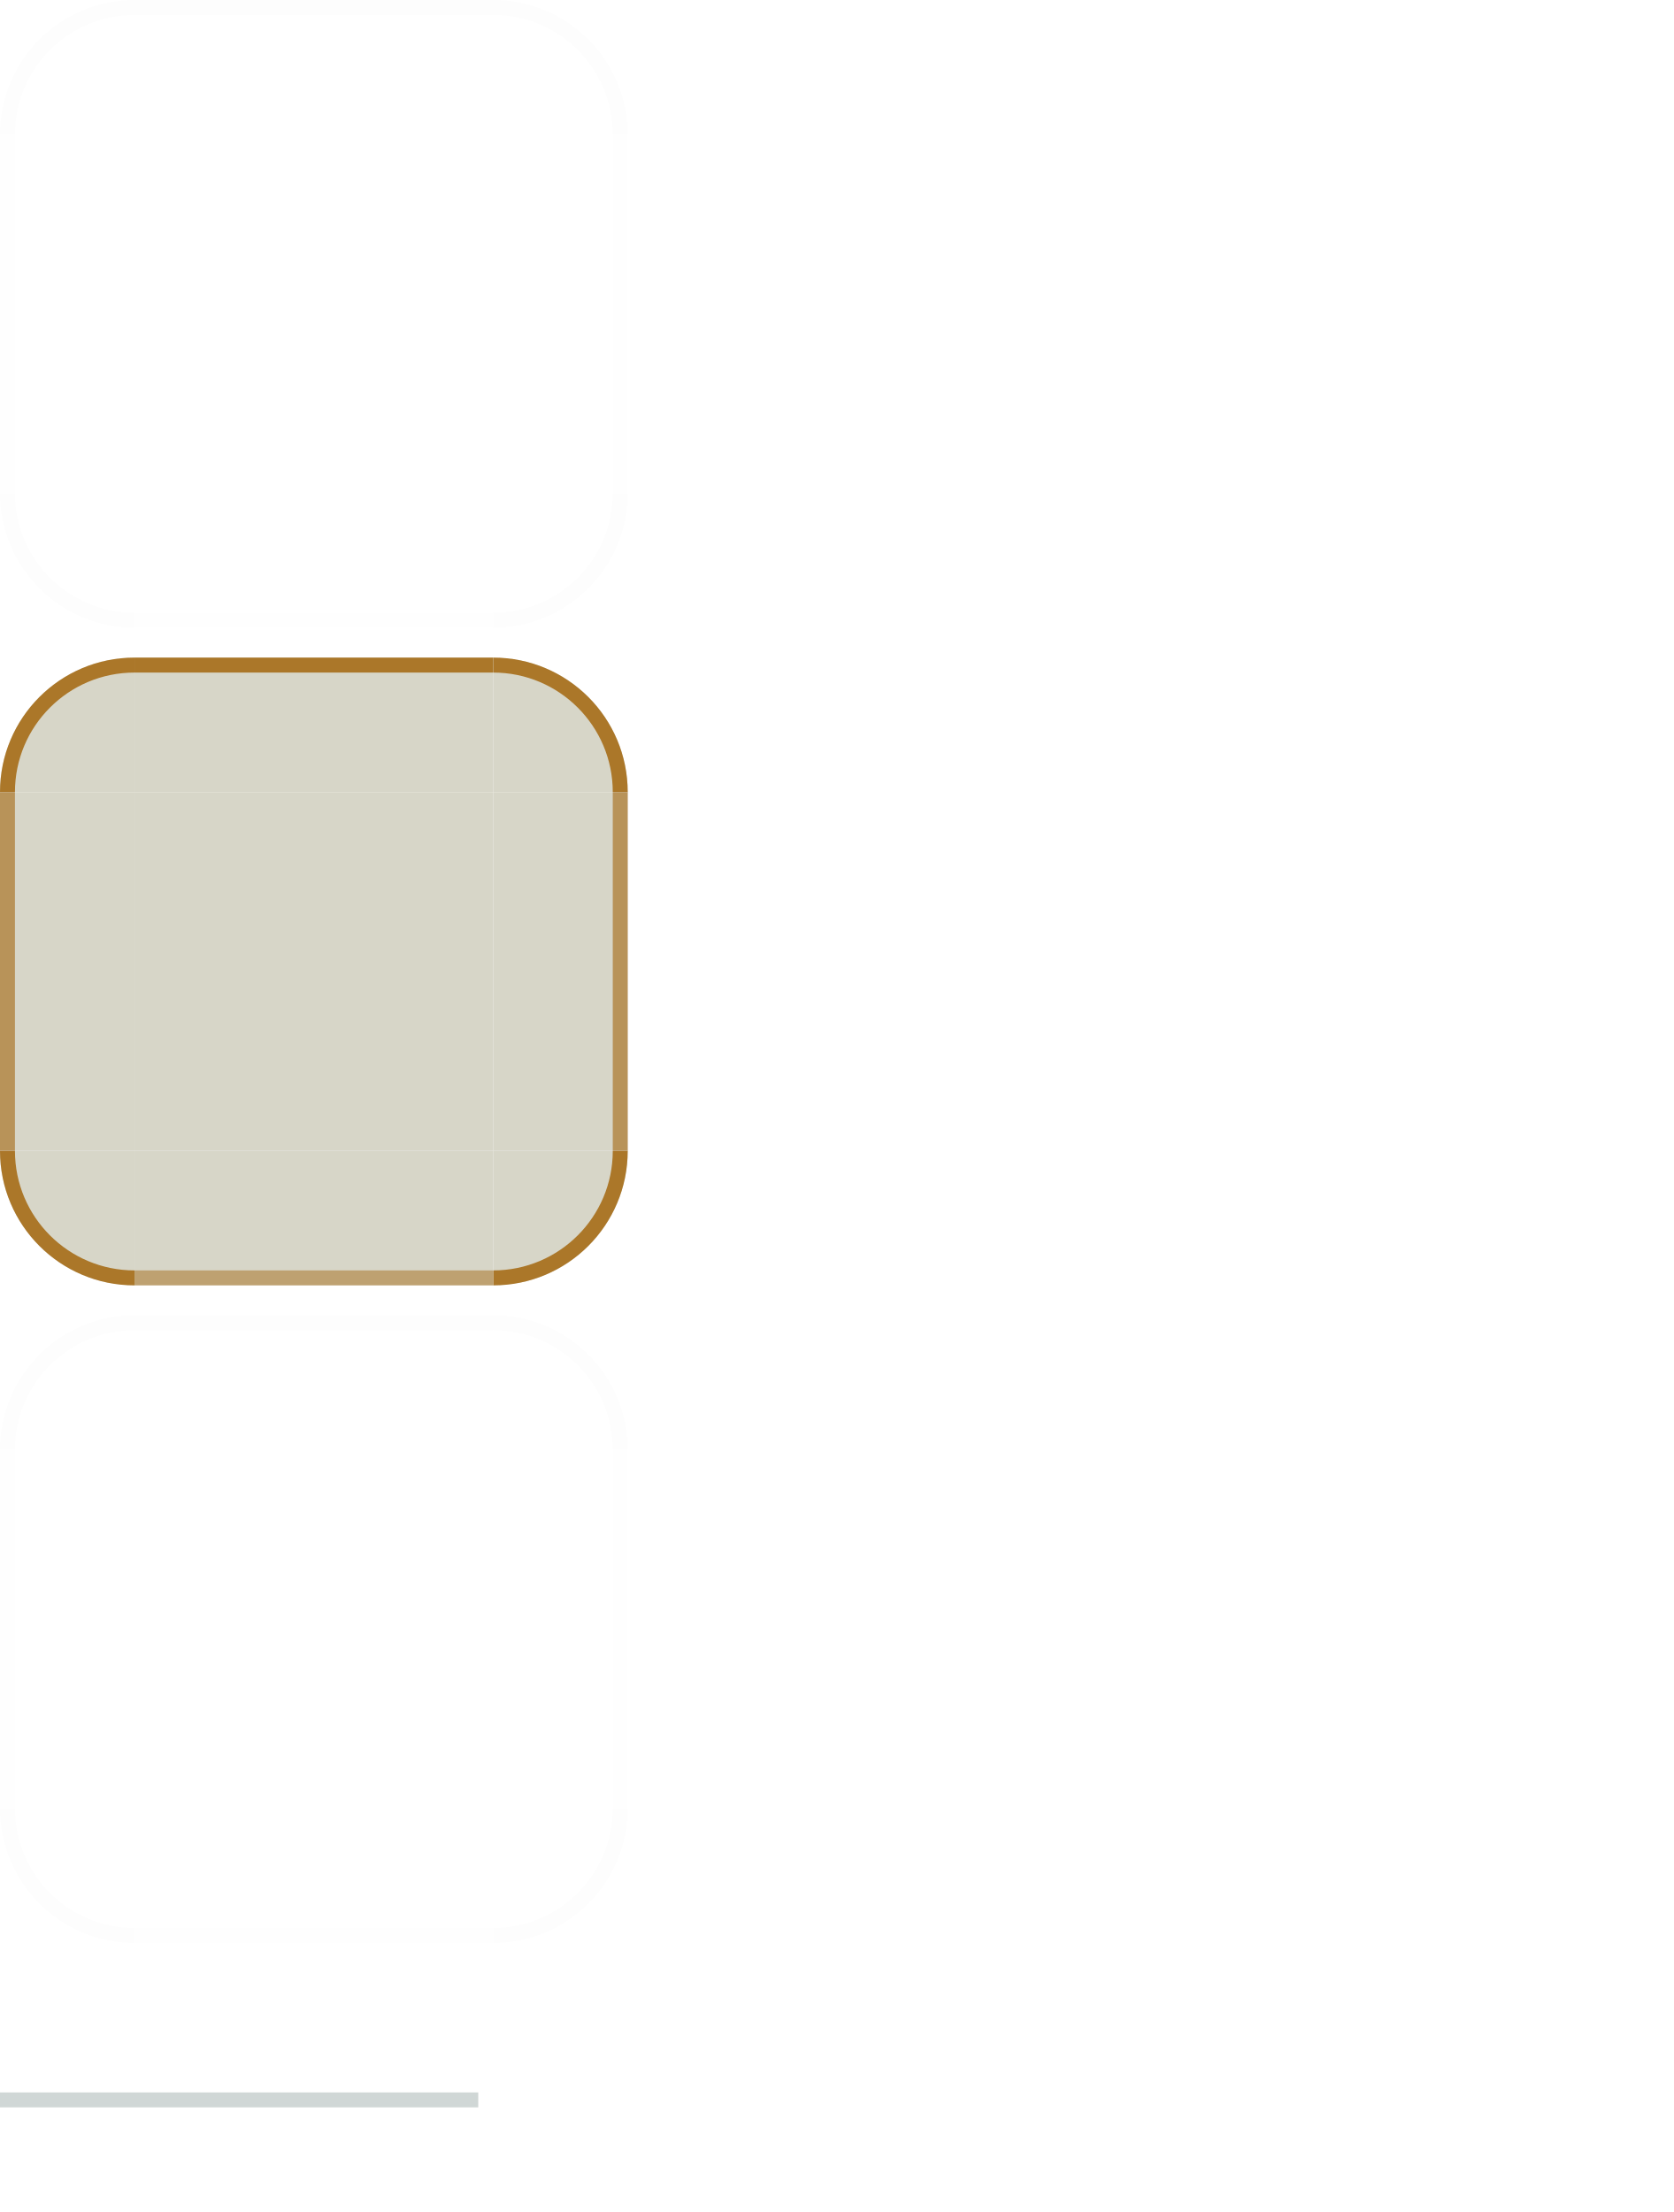
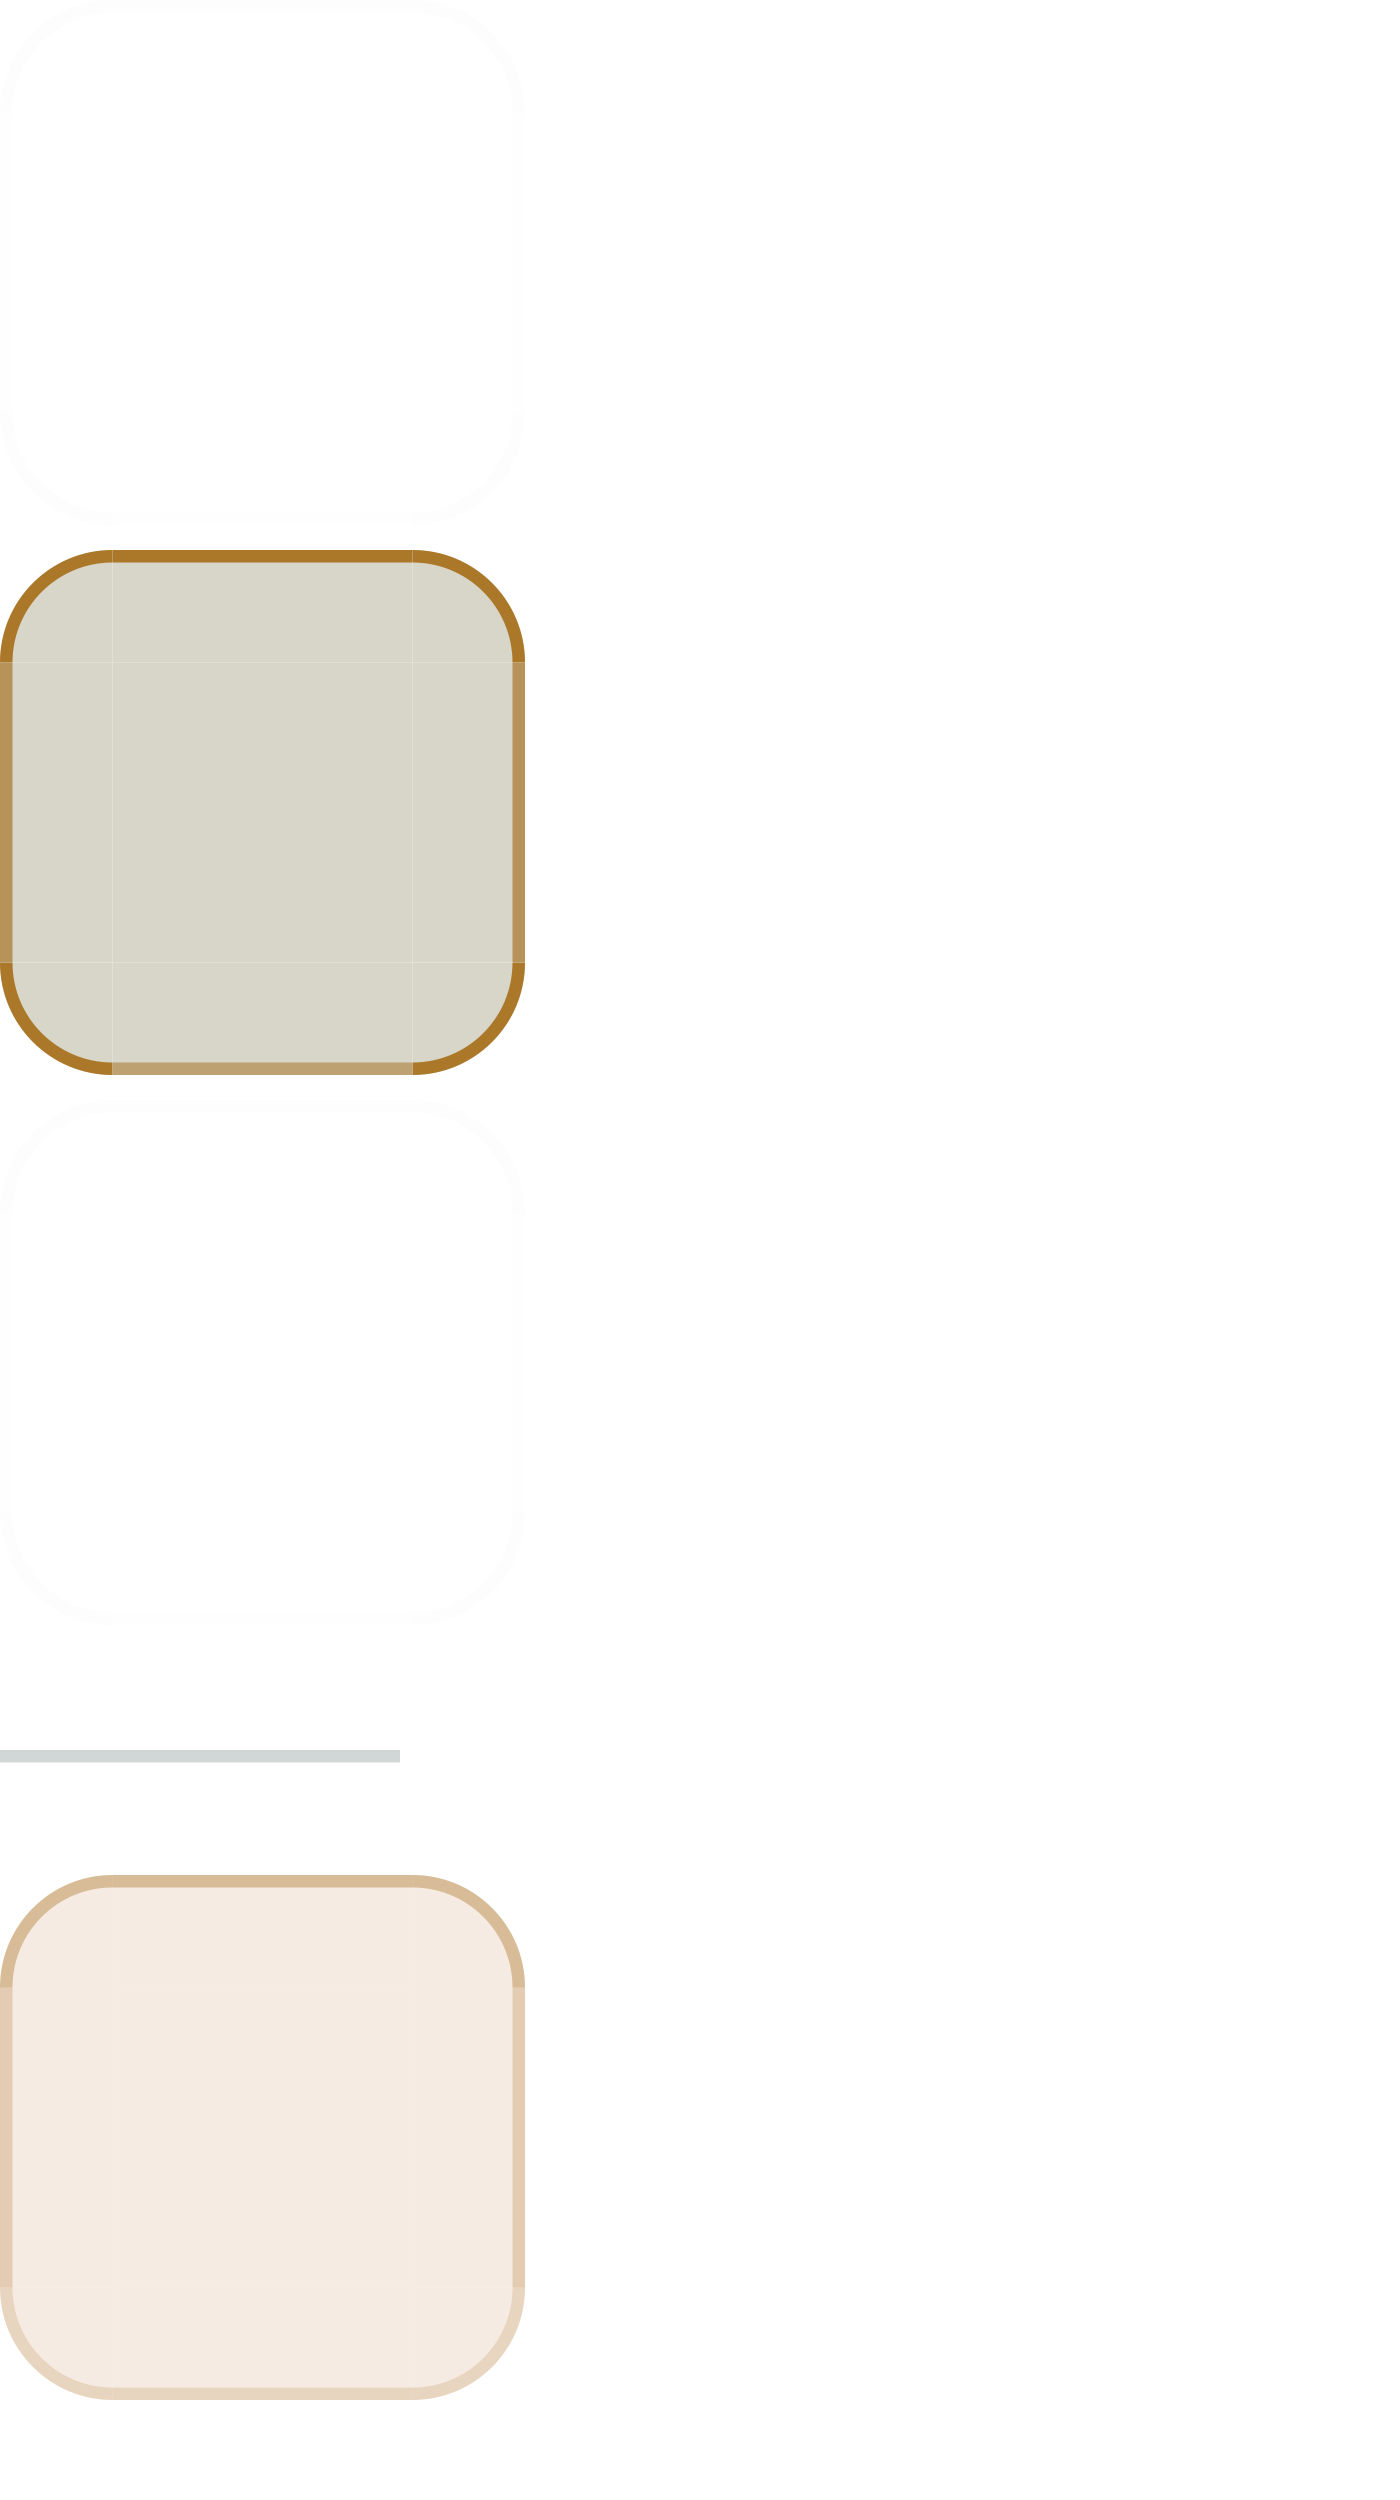
- <svg xmlns="http://www.w3.org/2000/svg" width="112" height="148" viewBox="0 0 112 148">
+ <svg xmlns="http://www.w3.org/2000/svg" width="112" height="200" viewBox="0 0 112 200">
  <style id="current-color-scheme" type="text/css">
    .ColorScheme-Background { color: #DBD8CA; }
    .ColorScheme-Highlight  { color: #B45309; }
    .ColorScheme-Text       { color: #17302E; }
  </style>
  <g id="normal-topleft">
    <path d="M 0,9 A 9,9 0 0 1 9,0 L 9,9 Z" fill="#DBD8CA" fill-opacity="0.01" />
    <path d="M 0,9 A 9,9 0 0 1 9,0 L 9,1.0 A 8.0,8.0 0 0 0 1.0,9 Z" fill="#3D5854" fill-opacity="0.01" />
  </g>
  <g id="normal-topright">
    <path d="M 33,0 A 9,9 0 0 1 42,9 L 33,9 Z" fill="#DBD8CA" fill-opacity="0.01" />
    <path d="M 33,0 A 9,9 0 0 1 42,9 L 41.0,9 A 8.0,8.0 0 0 0 33,1.0 Z" fill="#3D5854" fill-opacity="0.01" />
  </g>
  <g id="normal-bottomleft">
    <path d="M 9,42 A 9,9 0 0 1 0,33 L 9,33 Z" fill="#DBD8CA" fill-opacity="0.01" />
    <path d="M 9,42 A 9,9 0 0 1 0,33 L 1.0,33 A 8.0,8.0 0 0 0 9,41.0 Z" fill="#3D5854" fill-opacity="0.01" />
  </g>
  <g id="normal-bottomright">
    <path d="M 42,33 A 9,9 0 0 1 33,42 L 33,33 Z" fill="#DBD8CA" fill-opacity="0.01" />
    <path d="M 42,33 A 9,9 0 0 1 33,42 L 33,41.0 A 8.0,8.0 0 0 0 41.0,33 Z" fill="#3D5854" fill-opacity="0.01" />
  </g>
  <g id="normal-top">
    <rect x="9" y="0" width="24" height="9" fill="#DBD8CA" fill-opacity="0.01" />
    <rect x="9" y="0" width="24" height="1" fill="#3D5854" fill-opacity="0.01" />
  </g>
  <g id="normal-bottom">
    <rect x="9" y="33" width="24" height="9" fill="#DBD8CA" fill-opacity="0.01" />
    <rect x="9" y="41" width="24" height="1" fill="#3D5854" fill-opacity="0.006" />
  </g>
  <g id="normal-left">
    <rect x="0" y="9" width="9" height="24" fill="#DBD8CA" fill-opacity="0.01" />
    <rect x="0" y="9" width="1" height="24" fill="#3D5854" fill-opacity="0.007" />
  </g>
  <g id="normal-right">
    <rect x="33" y="9" width="9" height="24" fill="#DBD8CA" fill-opacity="0.01" />
    <rect x="41" y="9" width="1" height="24" fill="#3D5854" fill-opacity="0.007" />
  </g>
  <rect id="normal-center" x="9" y="9" width="24" height="24" fill="#DBD8CA" fill-opacity="0.01" />
  <rect id="normal-hint-top-margin" x="80" y="0" width="4" height="5" fill="none" opacity="0" />
  <rect id="normal-hint-bottom-margin" x="80" y="7" width="4" height="5" fill="none" opacity="0" />
  <rect id="normal-hint-left-margin" x="76" y="14" width="7" height="4" fill="none" opacity="0" />
  <rect id="normal-hint-right-margin" x="87" y="14" width="7" height="4" fill="none" opacity="0" />
  <g id="pressed-topleft">
    <path d="M 0,53 A 9,9 0 0 1 9,44 L 9,53 Z" fill="#D4D3C5" fill-opacity="0.94" />
    <path d="M 0,53 A 9,9 0 0 1 9,44 L 9,45.0 A 8.0,8.0 0 0 0 1.0,53 Z" fill="#A16207" fill-opacity="0.82" />
  </g>
  <g id="pressed-topright">
    <path d="M 33,44 A 9,9 0 0 1 42,53 L 33,53 Z" fill="#D4D3C5" fill-opacity="0.94" />
    <path d="M 33,44 A 9,9 0 0 1 42,53 L 41.0,53 A 8.0,8.0 0 0 0 33,45.0 Z" fill="#A16207" fill-opacity="0.82" />
  </g>
  <g id="pressed-bottomleft">
    <path d="M 9,86 A 9,9 0 0 1 0,77 L 9,77 Z" fill="#D4D3C5" fill-opacity="0.94" />
    <path d="M 9,86 A 9,9 0 0 1 0,77 L 1.0,77 A 8.0,8.0 0 0 0 9,85.0 Z" fill="#A16207" fill-opacity="0.82" />
  </g>
  <g id="pressed-bottomright">
    <path d="M 42,77 A 9,9 0 0 1 33,86 L 33,77 Z" fill="#D4D3C5" fill-opacity="0.94" />
    <path d="M 42,77 A 9,9 0 0 1 33,86 L 33,85.0 A 8.0,8.0 0 0 0 41.0,77 Z" fill="#A16207" fill-opacity="0.82" />
  </g>
  <g id="pressed-top">
    <rect x="9" y="44" width="24" height="9" fill="#D4D3C5" fill-opacity="0.94" />
    <rect x="9" y="44" width="24" height="1" fill="#A16207" fill-opacity="0.82" />
  </g>
  <g id="pressed-bottom">
    <rect x="9" y="77" width="24" height="9" fill="#D4D3C5" fill-opacity="0.94" />
    <rect x="9" y="85" width="24" height="1" fill="#A16207" fill-opacity="0.451" />
  </g>
  <g id="pressed-left">
    <rect x="0" y="53" width="9" height="24" fill="#D4D3C5" fill-opacity="0.94" />
    <rect x="0" y="53" width="1" height="24" fill="#A16207" fill-opacity="0.574" />
  </g>
  <g id="pressed-right">
    <rect x="33" y="53" width="9" height="24" fill="#D4D3C5" fill-opacity="0.94" />
    <rect x="41" y="53" width="1" height="24" fill="#A16207" fill-opacity="0.574" />
  </g>
  <rect id="pressed-center" x="9" y="53" width="24" height="24" fill="#D4D3C5" fill-opacity="0.94" />
  <rect id="pressed-hint-top-margin" x="80" y="24" width="4" height="5" fill="none" opacity="0" />
  <rect id="pressed-hint-bottom-margin" x="80" y="31" width="4" height="5" fill="none" opacity="0" />
  <rect id="pressed-hint-left-margin" x="76" y="38" width="7" height="4" fill="none" opacity="0" />
  <rect id="pressed-hint-right-margin" x="87" y="38" width="7" height="4" fill="none" opacity="0" />
  <g id="section-topleft">
    <path d="M 0,97 A 9,9 0 0 1 9,88 L 9,97 Z" fill="#DBD8CA" fill-opacity="0.01" />
    <path d="M 0,97 A 9,9 0 0 1 9,88 L 9,89.0 A 8.0,8.0 0 0 0 1.0,97 Z" fill="#3D5854" fill-opacity="0.01" />
  </g>
  <g id="section-topright">
    <path d="M 33,88 A 9,9 0 0 1 42,97 L 33,97 Z" fill="#DBD8CA" fill-opacity="0.01" />
    <path d="M 33,88 A 9,9 0 0 1 42,97 L 41.0,97 A 8.0,8.0 0 0 0 33,89.0 Z" fill="#3D5854" fill-opacity="0.01" />
  </g>
  <g id="section-bottomleft">
    <path d="M 9,130 A 9,9 0 0 1 0,121 L 9,121 Z" fill="#DBD8CA" fill-opacity="0.01" />
    <path d="M 9,130 A 9,9 0 0 1 0,121 L 1.0,121 A 8.0,8.0 0 0 0 9,129.0 Z" fill="#3D5854" fill-opacity="0.01" />
  </g>
  <g id="section-bottomright">
    <path d="M 42,121 A 9,9 0 0 1 33,130 L 33,121 Z" fill="#DBD8CA" fill-opacity="0.01" />
    <path d="M 42,121 A 9,9 0 0 1 33,130 L 33,129.0 A 8.0,8.0 0 0 0 41.0,121 Z" fill="#3D5854" fill-opacity="0.01" />
  </g>
  <g id="section-top">
    <rect x="9" y="88" width="24" height="9" fill="#DBD8CA" fill-opacity="0.01" />
    <rect x="9" y="88" width="24" height="1" fill="#3D5854" fill-opacity="0.01" />
  </g>
  <g id="section-bottom">
    <rect x="9" y="121" width="24" height="9" fill="#DBD8CA" fill-opacity="0.01" />
    <rect x="9" y="129" width="24" height="1" fill="#3D5854" fill-opacity="0.006" />
  </g>
  <g id="section-left">
    <rect x="0" y="97" width="9" height="24" fill="#DBD8CA" fill-opacity="0.01" />
    <rect x="0" y="97" width="1" height="24" fill="#3D5854" fill-opacity="0.007" />
  </g>
  <g id="section-right">
    <rect x="33" y="97" width="9" height="24" fill="#DBD8CA" fill-opacity="0.01" />
    <rect x="41" y="97" width="1" height="24" fill="#3D5854" fill-opacity="0.007" />
  </g>
  <rect id="section-center" x="9" y="97" width="24" height="24" fill="#DBD8CA" fill-opacity="0.01" />
  <rect id="section-hint-top-margin" x="80" y="48" width="4" height="5" fill="none" opacity="0" />
  <rect id="section-hint-bottom-margin" x="80" y="55" width="4" height="5" fill="none" opacity="0" />
  <rect id="section-hint-left-margin" x="76" y="62" width="7" height="4" fill="none" opacity="0" />
  <rect id="section-hint-right-margin" x="87" y="62" width="7" height="4" fill="none" opacity="0" />
  <rect id="separator" x="0" y="140" width="32" height="1" fill="#3D5854" fill-opacity="0.24" />
  <rect id="hint-tile-center" x="104" y="0" width="1" height="1" fill="none" opacity="0" />
+   <g id="hover-topleft">
+     <path d="M 0,159 A 9,9 0 0 1 9,150 L 9,159 Z" fill="#B45309" fill-opacity="0.12" />
+     <path d="M 0,159 A 9,9 0 0 1 9,150 L 9,151.0 A 8.0,8.0 0 0 0 1.0,159 Z" fill="#A16207" fill-opacity="0.34" />
+   </g>
+   <g id="hover-topright">
+     <path d="M 33,150 A 9,9 0 0 1 42,159 L 33,159 Z" fill="#B45309" fill-opacity="0.12" />
+     <path d="M 33,150 A 9,9 0 0 1 42,159 L 41.0,159 A 8.0,8.0 0 0 0 33,151.0 Z" fill="#A16207" fill-opacity="0.34" />
+   </g>
+   <g id="hover-bottomleft">
+     <path d="M 9,192 A 9,9 0 0 1 0,183 L 9,183 Z" fill="#B45309" fill-opacity="0.12" />
+     <path d="M 9,192 A 9,9 0 0 1 0,183 L 1.0,183 A 8.0,8.0 0 0 0 9,191.0 Z" fill="#A16207" fill-opacity="0.16" />
+   </g>
+   <g id="hover-bottomright">
+     <path d="M 42,183 A 9,9 0 0 1 33,192 L 33,183 Z" fill="#B45309" fill-opacity="0.12" />
+     <path d="M 42,183 A 9,9 0 0 1 33,192 L 33,191.0 A 8.0,8.0 0 0 0 41.0,183 Z" fill="#A16207" fill-opacity="0.16" />
+   </g>
+   <g id="hover-top">
+     <rect x="9" y="150" width="24" height="9" fill="#B45309" fill-opacity="0.12" />
+     <rect x="9" y="150" width="24" height="1" fill="#A16207" fill-opacity="0.34" />
+   </g>
+   <g id="hover-bottom">
+     <rect x="9" y="183" width="24" height="9" fill="#B45309" fill-opacity="0.12" />
+     <rect x="9" y="191" width="24" height="1" fill="#A16207" fill-opacity="0.16" />
+   </g>
+   <g id="hover-left">
+     <rect x="0" y="159" width="9" height="24" fill="#B45309" fill-opacity="0.12" />
+     <rect x="0" y="159" width="1" height="24" fill="#A16207" fill-opacity="0.22" />
+   </g>
+   <g id="hover-right">
+     <rect x="33" y="159" width="9" height="24" fill="#B45309" fill-opacity="0.12" />
+     <rect x="41" y="159" width="1" height="24" fill="#A16207" fill-opacity="0.22" />
+   </g>
+   <rect id="hover-center" x="9" y="159" width="24" height="24" fill="#B45309" fill-opacity="0.12" />
</svg>
